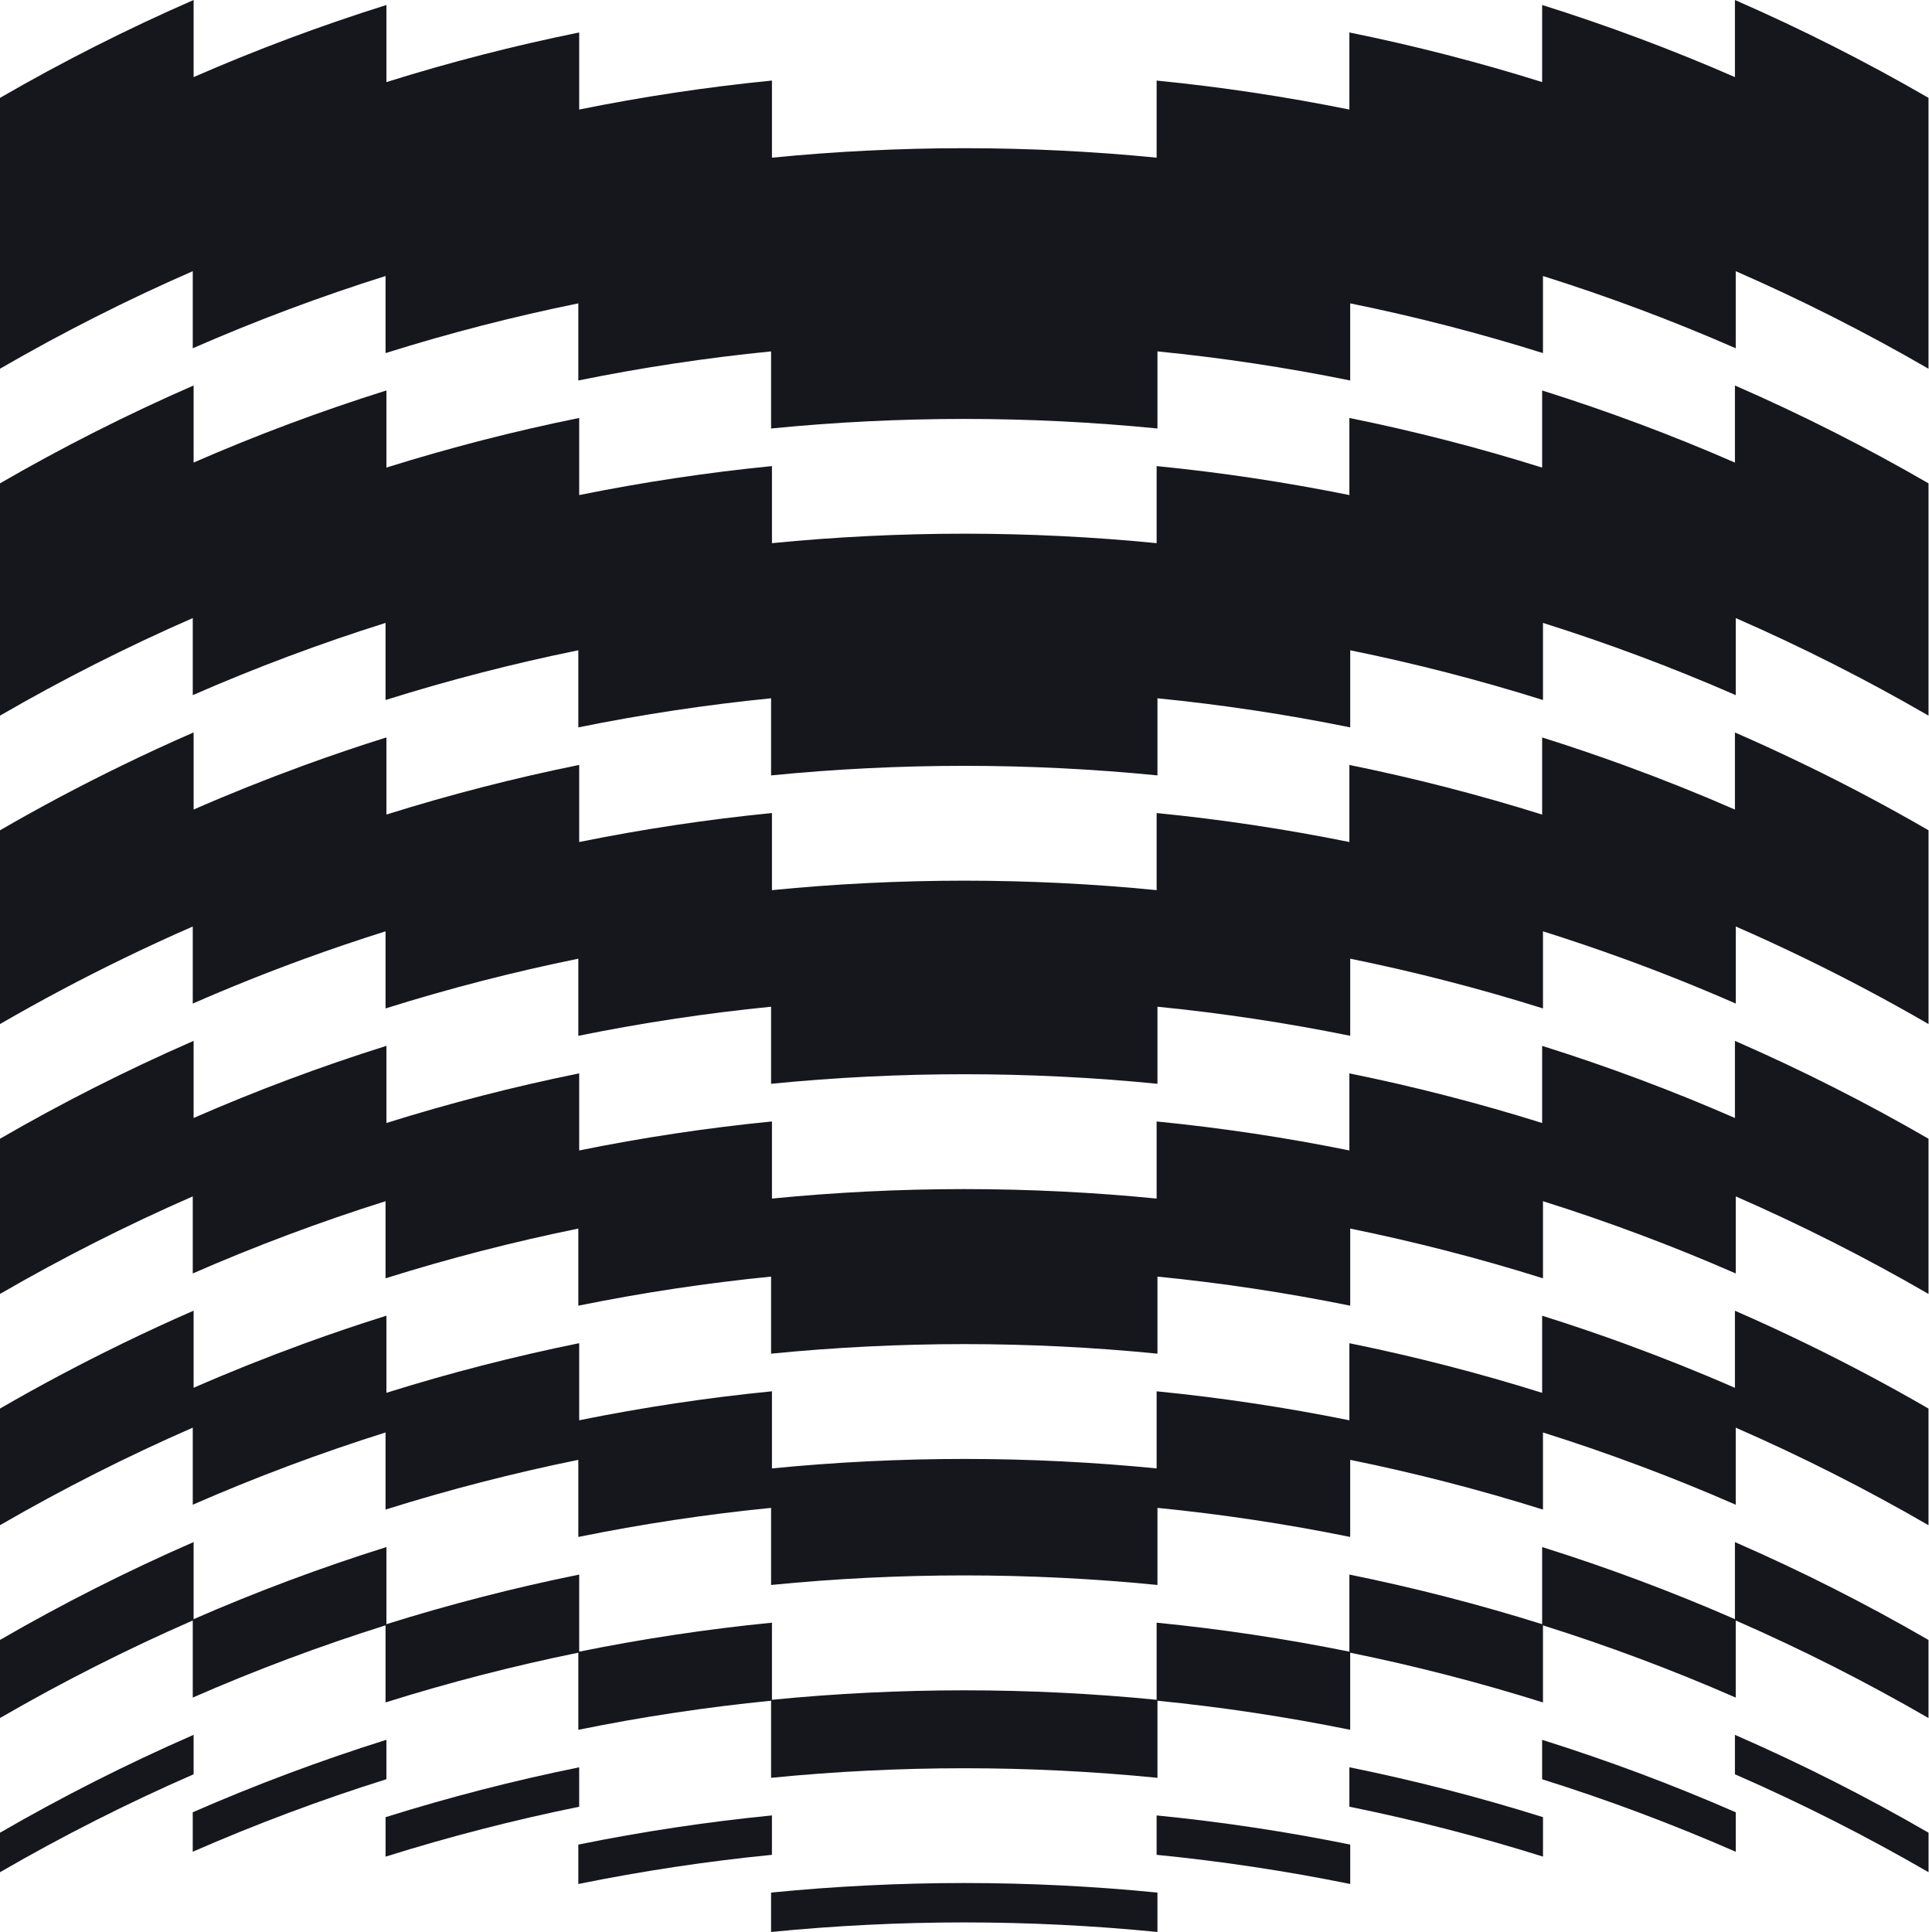
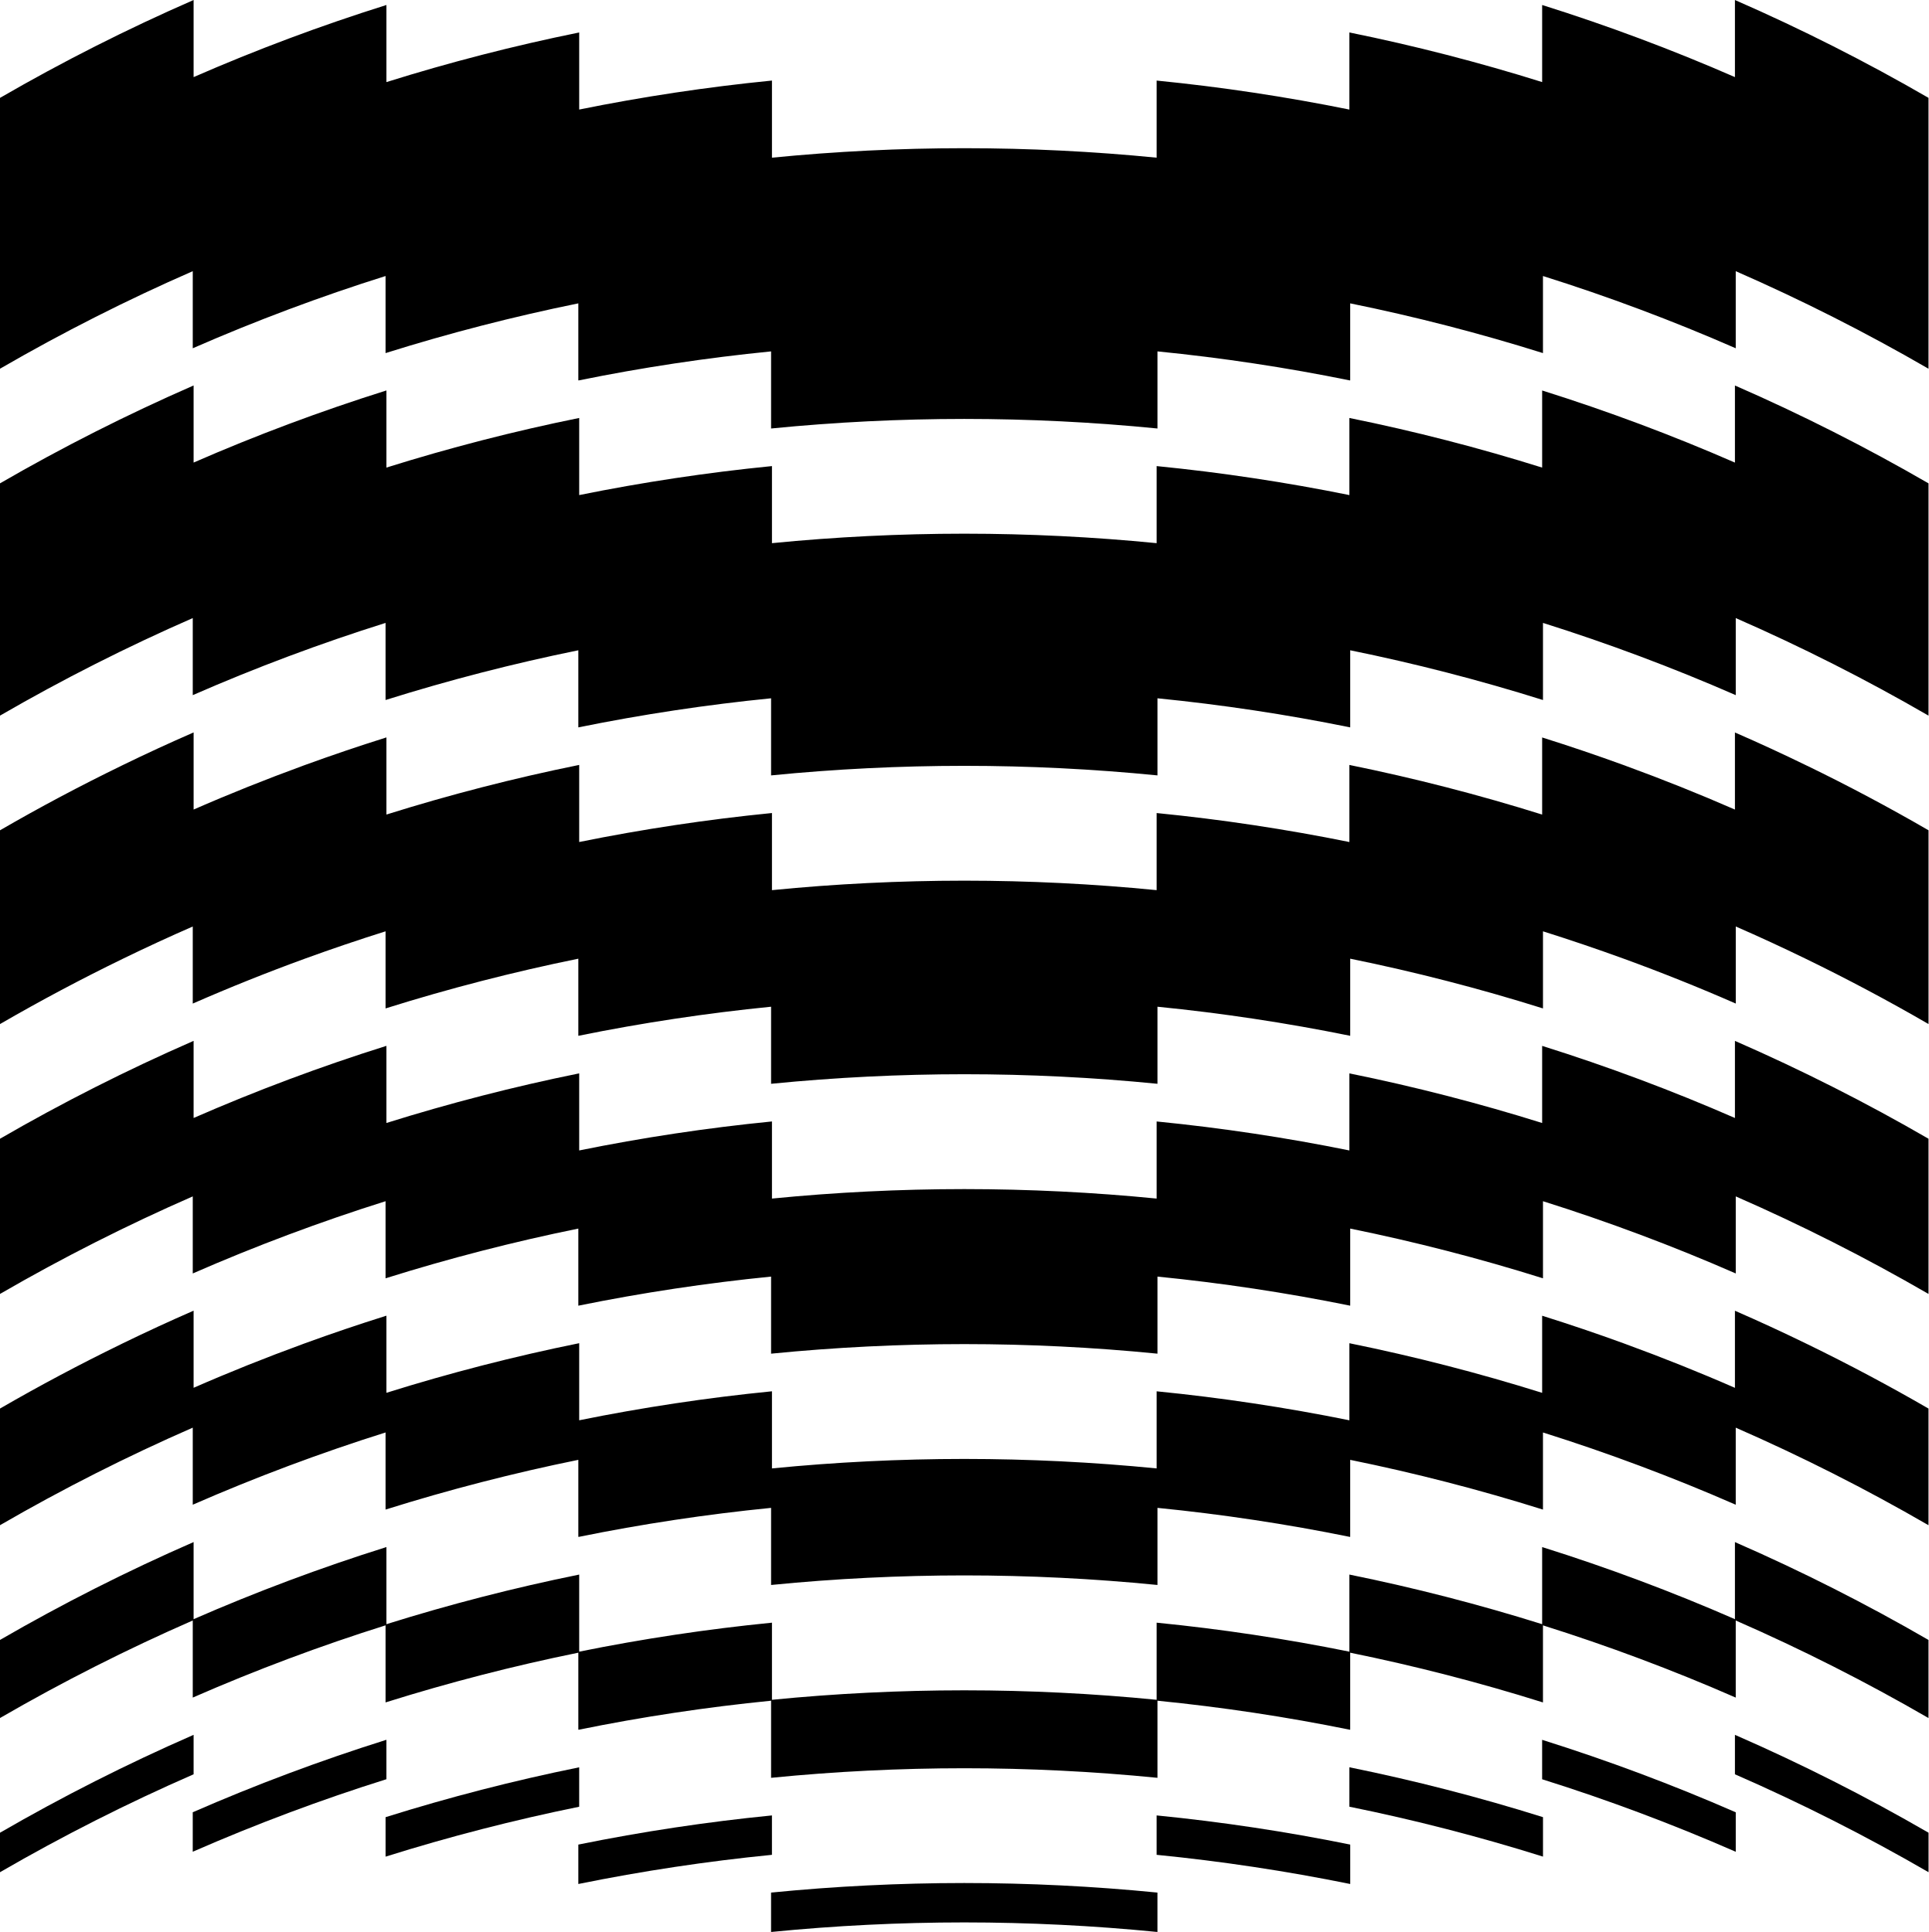
<svg xmlns="http://www.w3.org/2000/svg" id="Layer_2" data-name="Layer 2" viewBox="0 0 1245.5 1247.8" preserveAspectRatio="none">
  <defs>
    <style>
      .cls-1 {
-         fill: #16161d;
+         fill: #000;
      }
    </style>
  </defs>
  <g id="Graphic">
    <g>
      <path class="cls-1" d="M1245.37,63.14c-40.07-23.21-81.97-44.39-124.52-62.97l-.38-.17v49.8h0c-40.43-17.66-82.2-33.29-124.15-46.46l-.36-.11v49.78h0c-40.7-12.76-82.47-23.52-124.16-31.98l-.33-.07v49.8h0c-40.98-8.3-82.76-14.59-124.18-18.69l-.3-.03v49.8h0c-40.96-4.05-82.66-6.11-123.95-6.12h0s-.27,0-.27,0h-.27c-41.29.01-82.99,2.07-123.95,6.12h0v-49.81l-.3.03c-41.43,4.1-83.21,10.39-124.19,18.69h0V20.97l-.33.07c-41.7,8.46-83.47,19.22-124.17,31.98h0V3.23l-.36.11c-41.96,13.17-83.73,28.8-124.16,46.46h0V0l-.38.17C82.11,18.74,40.22,39.93.14,63.14l-.14.08v174.93l.41-.24c39.94-23.13,81.68-44.25,124.08-62.77v49.8l.38-.17c40.42-17.67,82.18-33.31,124.13-46.5v49.78l.36-.11c40.68-12.77,82.44-23.53,124.14-32.01v49.74h.37c40.72-8.29,82.48-14.59,124.12-18.72v49.8l.3-.03c41.12-4.08,82.99-6.15,124.47-6.15h0c41.47,0,83.35,2.07,124.46,6.15l.3.03v-49.8c41.64,4.13,83.4,10.43,124.11,18.72h.37s0-24.84,0-24.84v-24.9c41.69,8.47,83.45,19.24,124.13,32.01l.36.11v-49.78c41.95,13.18,83.71,28.82,124.12,46.5l.38.17v-49.8c42.4,18.53,84.15,39.65,124.08,62.77l.41.24V63.22l-.14-.08Z" />
      <path class="cls-1" d="M1120.85,249.16l-.38-.17v49.78h0c-40.25-17.58-82.02-33.21-124.15-46.46l-.36-.11v49.8h0c-40.69-12.76-82.46-23.52-124.16-31.98l-.33-.07v49.8h0c-40.98-8.3-82.76-14.59-124.18-18.69l-.3-.03v49.78h0c-40.96-4.05-82.66-6.11-123.95-6.12h0s-.27,0-.27,0h-.27c-41.29.01-82.99,2.07-123.95,6.12h0v-49.78l-.3.03c-41.43,4.1-83.21,10.39-124.19,18.69h0v-49.81l-.33.07c-41.7,8.46-83.48,19.22-124.17,31.98h0v-49.81l-.36.11c-42.14,13.25-83.91,28.88-124.16,46.46h0v-49.79l-.38.17c-42.55,18.58-84.45,39.77-124.52,62.97l-.14.08v150.02l.41-.24c39.94-23.13,81.69-44.25,124.08-62.77v49.78l.38-.17c40.25-17.6,82-33.24,124.13-46.49v49.8l.36-.11c40.68-12.77,82.45-23.54,124.14-32.01v49.8l.33-.07c40.97-8.31,82.74-14.61,124.16-18.72v49.8l.3-.03c41.11-4.08,82.98-6.15,124.47-6.15h0c41.48,0,83.36,2.07,124.46,6.15l.3.03v-49.8c41.41,4.11,83.19,10.4,124.16,18.72l.33.07v-49.8c41.68,8.47,83.45,19.24,124.13,32.01l.36.11v-49.8c42.12,13.26,83.88,28.9,124.12,46.49l.38.17v-49.78c42.4,18.53,84.14,39.65,124.08,62.77l.41.24v-150.02l-.14-.08c-40.07-23.2-81.96-44.39-124.52-62.97Z" />
      <path class="cls-1" d="M1167.24,494.67h.02l-1.07-.52c-14.74-7.19-30-14.22-45.34-20.91l-.38-.17v49.8h0c-23.02-10.06-46.71-19.54-70.43-28.2h.04l-1.46-.53c-17.16-6.24-34.75-12.21-52.3-17.73l-.36-.11v49.8h0c-40.72-12.76-82.49-23.52-124.16-31.98l-.33-.07v49.78h0c-40.98-8.3-82.76-14.59-124.18-18.69l-.3-.03v49.8h0c-40.96-4.05-82.66-6.11-123.95-6.12h0s-.27,0-.27,0h-.27c-41.29.01-82.99,2.07-123.95,6.12h0v-49.81l-.3.03c-41.43,4.1-83.21,10.39-124.19,18.69h0v-49.79l-.33.07c-41.68,8.45-83.46,19.21-124.17,31.98h0v-49.81l-.36.11c-17.55,5.52-35.15,11.49-52.3,17.73l-1.46.53h.04c-23.72,8.66-47.4,18.14-70.43,28.21h0v-49.81l-.38.17c-15.36,6.7-30.61,13.73-45.34,20.91l-1.07.52h.02c-26.47,12.87-52.76,26.83-78.14,41.54l-.14.08v125.15l.41-.24c25.72-14.89,52.36-29.04,79.19-42.07,14.8-7.2,29.9-14.17,44.89-20.71v49.78l.38-.17c23.6-10.32,47.88-20.04,72.16-28.88h0l.05-.02c17.04-6.2,34.5-12.12,51.92-17.6v49.8l.36-.11c40.67-12.77,82.44-23.53,124.14-32.01v49.81l.33-.07c40.96-8.31,82.74-14.61,124.16-18.72v49.78l.3-.03c41.12-4.08,83-6.15,124.47-6.15h0c41.47,0,83.34,2.07,124.46,6.15l.3.03v-49.78c41.42,4.11,83.19,10.4,124.16,18.72l.33.07v-49.81c41.69,8.47,83.45,19.24,124.13,32.01l.36.11v-49.8c17.4,5.48,34.87,11.4,51.92,17.6,24.3,8.84,48.6,18.56,72.21,28.89l.38.17v-49.78c14.99,6.54,30.09,13.51,44.89,20.71,26.84,13.03,53.48,27.18,79.19,42.07l.41.24v-125.15l-.14-.08c-25.37-14.7-51.65-28.67-78.13-41.54Z" />
      <path class="cls-1" d="M1120.85,672.43l-.38-.17v49.81h0c-40.42-17.66-82.18-33.29-124.15-46.46l-.36-.11v49.8h0c-40.7-12.76-82.47-23.52-124.16-31.98l-.33-.07v49.78h0c-40.75-8.27-82.53-14.57-124.18-18.69l-.3-.03v49.8h0c-40.96-4.05-82.66-6.11-123.95-6.12h0s-.27,0-.27,0h-.27c-41.29.01-82.99,2.07-123.95,6.12h0v-49.81l-.3.03c-41.65,4.12-83.43,10.42-124.19,18.7h0v-49.79l-.33.07c-41.7,8.46-83.47,19.22-124.17,31.98h0v-49.81l-.36.11c-41.97,13.17-83.74,28.81-124.16,46.47h0v-49.81l-.38.17c-42.55,18.58-84.44,39.76-124.52,62.97l-.14.08v100.24l.41-.24c39.94-23.13,81.69-44.25,124.08-62.77v49.78l.38-.17c40.23-17.59,81.99-33.23,124.13-46.5v49.8l.36-.11c40.67-12.77,82.44-23.53,124.14-32.01v49.8l.33-.07c40.97-8.31,82.74-14.61,124.16-18.72v49.78l.3-.03c41.12-4.08,83-6.15,124.47-6.15h0c41.47,0,83.34,2.07,124.46,6.15l.3.03v-49.78c41.42,4.11,83.19,10.41,124.16,18.72l.33.07v-49.8c41.69,8.47,83.45,19.24,124.13,32.01l.36.11v-49.8c42.13,13.26,83.89,28.9,124.12,46.5l.38.17v-49.78c42.4,18.53,84.14,39.65,124.08,62.77l.41.24v-100.24l-.14-.08c-40.07-23.21-81.97-44.39-124.52-62.97Z" />
      <path class="cls-1" d="M1167.19,868.13h.02l-1.07-.52c-14.93-7.27-30.16-14.29-45.29-20.89l-.38-.17v49.8h0c-22.96-10.04-46.66-19.53-70.49-28.23h.03l-1.46-.53c-17.29-6.3-34.86-12.25-52.23-17.7l-.36-.11v49.8h0c-40.72-12.76-82.49-23.52-124.16-31.98l-.33-.07v49.78h0c-40.98-8.3-82.76-14.59-124.18-18.69l-.3-.03v49.8h0c-40.96-4.05-82.66-6.11-123.95-6.12h0s-.27,0-.27,0h-.27c-41.29.01-82.99,2.07-123.95,6.12h0v-49.81l-.3.03c-41.43,4.1-83.21,10.39-124.19,18.69h0v-49.79l-.33.07c-41.68,8.45-83.46,19.21-124.17,31.98h0v-49.81l-.36.11c-17.37,5.45-34.94,11.4-52.23,17.7l-1.46.53h.03c-23.84,8.7-47.55,18.19-70.5,28.23h0v-49.81l-.38.17c-15.12,6.59-30.36,13.62-45.29,20.89l-1.07.52h.02c-26.49,12.89-52.79,26.86-78.18,41.56l-.14.08v75.34l.41-.24c39.94-23.13,81.69-44.25,124.08-62.77v49.78l.38-.17c40.23-17.59,81.99-33.23,124.13-46.5v49.8l.36-.11c40.68-12.77,82.44-23.53,124.14-32.01v49.74h.37c40.71-8.29,82.47-14.59,124.12-18.72v49.8l.3-.03c41.13-4.08,83-6.15,124.47-6.15h0c41.46,0,83.33,2.07,124.46,6.15l.3.03v-49.8c41.65,4.14,83.41,10.43,124.11,18.72h.37s0-24.83,0-24.83v-24.9c41.68,8.47,83.45,19.24,124.13,32.01l.36.11v-49.8c42.13,13.26,83.89,28.9,124.12,46.5l.38.17v-49.78c42.4,18.53,84.14,39.65,124.08,62.77l.41.24v-75.34l-.14-.08c-25.39-14.7-51.69-28.67-78.18-41.56Z" />
      <path class="cls-1" d="M1120.85,996.12l-.38-.17v49.81c-40.42-17.66-82.19-33.29-124.15-46.46l-.36-.11v49.81c-40.69-12.76-82.46-23.52-124.16-31.98l-.33-.07v49.79c-40.98-8.3-82.76-14.59-124.18-18.69l-.3-.03v49.81c-40.94-4.05-82.64-6.11-123.95-6.12h0s-.27,0-.27,0h-.27c-41.31.01-83.01,2.07-123.95,6.12v-49.81l-.3.03c-41.43,4.1-83.21,10.39-124.19,18.69v-49.79l-.33.07c-41.71,8.46-83.48,19.22-124.17,31.98v-49.81l-.36.11c-41.96,13.17-83.73,28.8-124.16,46.46v-49.81l-.38.17c-42.55,18.58-84.44,39.76-124.52,62.97l-.14.08v50.44l.41-.24c39.94-23.13,81.69-44.25,124.08-62.77v49.8l.38-.17c40.41-17.67,82.17-33.31,124.13-46.49v49.78l.36-.11c40.69-12.77,82.46-23.54,124.14-32.01v49.74h.37c40.73-8.3,82.49-14.59,124.12-18.72v49.8l.3-.03c41.13-4.08,83-6.15,124.47-6.15h0c41.46,0,83.33,2.07,124.46,6.15l.3.03v-49.8c41.63,4.13,83.39,10.43,124.11,18.72h.37s0-24.83,0-24.83v-24.9c41.67,8.47,83.44,19.23,124.13,32.01l.36.11v-49.78c41.95,13.18,83.71,28.82,124.12,46.49l.38.17v-49.8c42.4,18.53,84.14,39.65,124.08,62.77l.41.24v-50.44l-.14-.08c-40.07-23.21-81.97-44.39-124.52-62.97Z" />
      <path class="cls-1" d="M1120.85,1120.63l-.38-.17v25.48l.17.07c42.53,18.57,84.41,39.75,124.46,62.94l.41.24v-25.51l-.14-.08c-40.07-23.21-81.97-44.39-124.52-62.97Z" />
      <path class="cls-1" d="M996.31,1123.78l-.36-.11v25.48l.19.06c42.06,13.2,83.94,28.89,124.48,46.61l.38.17v-25.5l-.17-.07c-40.36-17.65-82.26-33.34-124.54-46.63Z" />
      <path class="cls-1" d="M871.8,1141.49l-.33-.07v25.46l.22.04c41.8,8.48,83.68,19.27,124.46,32.08l.36.11v-25.48l-.19-.06c-40.81-12.81-82.7-23.6-124.52-32.09Z" />
      <path class="cls-1" d="M747.28,1172.54l-.3-.03v25.45l.25.02c41.52,4.11,83.39,10.42,124.46,18.75l.33.07v-25.46l-.22-.04c-41.08-8.34-82.98-14.65-124.51-18.76Z" />
      <path class="cls-1" d="M623.03,1216.17h0s-.27,0-.27,0h-.27c-41.39.01-83.2,2.08-124.26,6.15l-.25.02v25.45l.3-.03c41.13-4.08,83-6.15,124.47-6.15h0c41.46,0,83.33,2.07,124.46,6.15l.3.03v-25.45l-.25-.02c-41.06-4.07-82.86-6.14-124.25-6.15Z" />
      <path class="cls-1" d="M125.04,1145.94v-25.48l-.38.17c-42.55,18.58-84.44,39.76-124.52,62.97l-.14.08v25.51l.41-.24c40.06-23.2,81.94-44.38,124.47-62.94l.17-.07Z" />
      <path class="cls-1" d="M249.55,1149.14v-25.48l-.36.11c-42.27,13.29-84.18,28.98-124.54,46.63l-.17.07v25.5l.38-.17c40.54-17.72,82.42-33.41,124.48-46.61l.19-.06Z" />
      <path class="cls-1" d="M374.05,1166.89v-25.46l-.33.07c-41.82,8.49-83.72,19.28-124.52,32.09l-.19.06v25.48l.36-.11c40.78-12.8,82.66-23.59,124.47-32.08l.22-.04Z" />
      <path class="cls-1" d="M498.54,1197.96v-25.45l-.3.03c-41.54,4.11-83.44,10.42-124.52,18.76l-.22.04v25.46l.33-.07c41.07-8.33,82.94-14.64,124.47-18.75l.25-.02Z" />
    </g>
  </g>
</svg>
